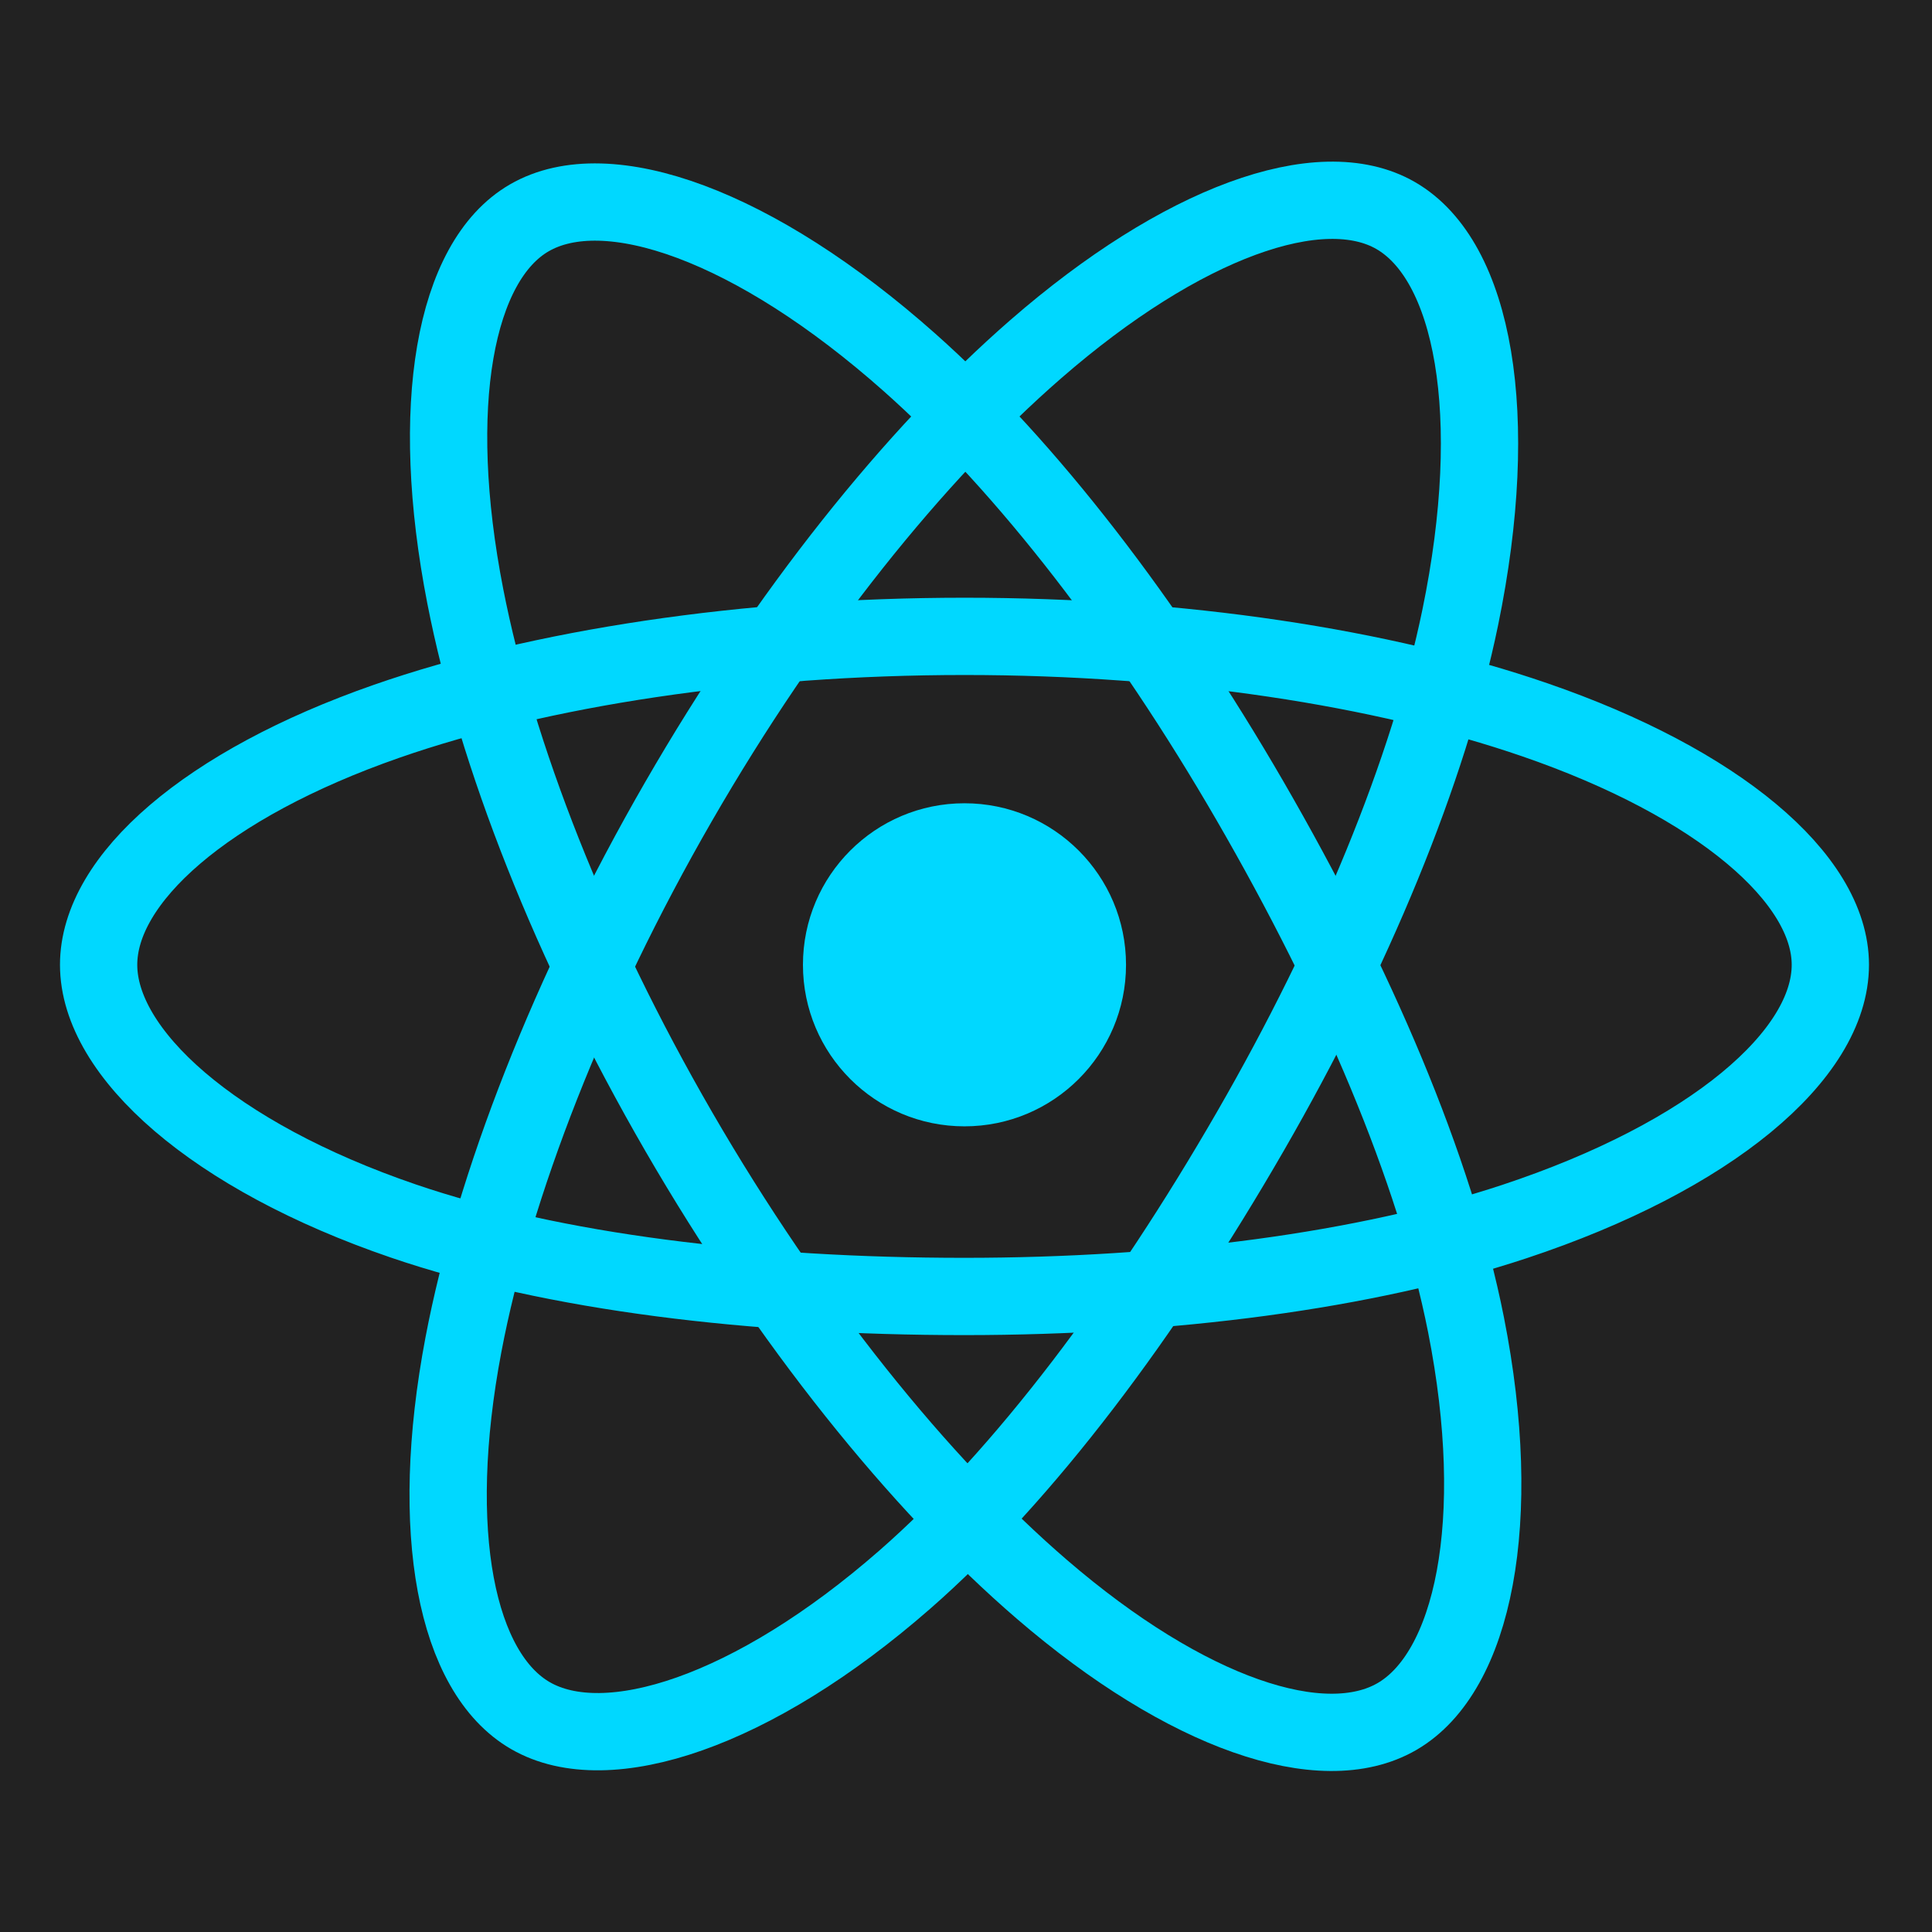
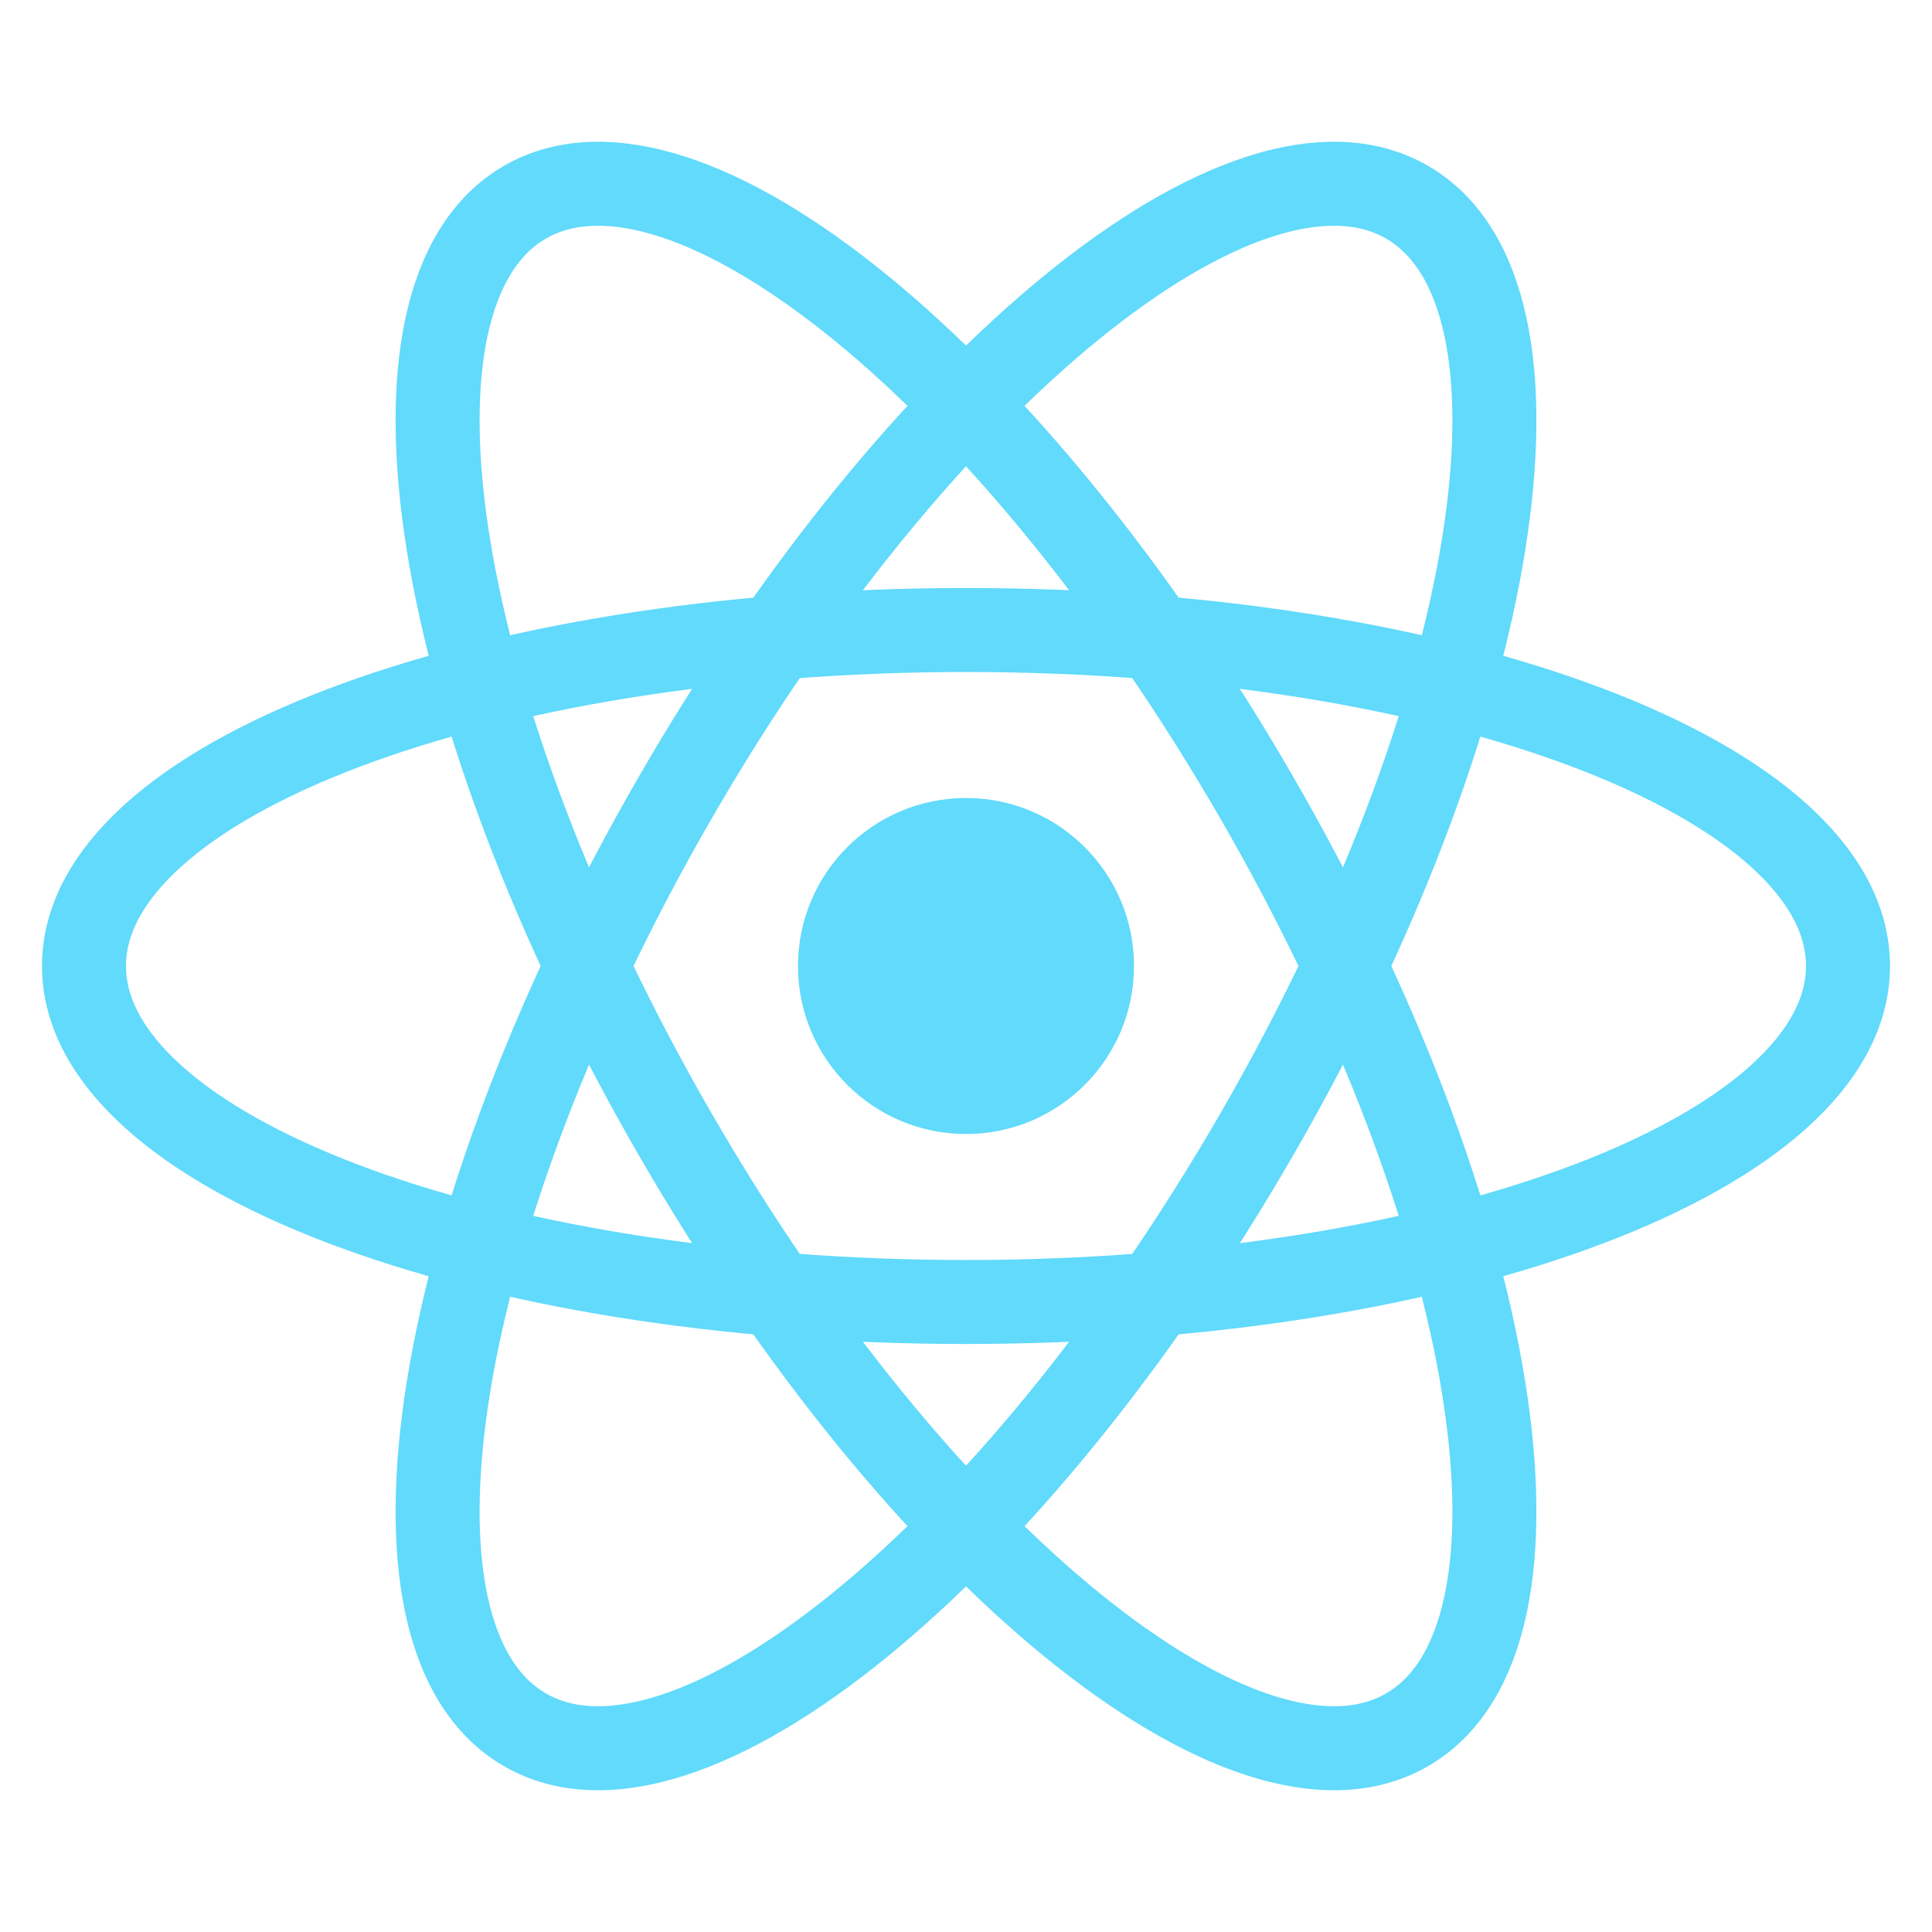
- <svg xmlns="http://www.w3.org/2000/svg" version="1.1" id="Layer_2" x="0px" y="0px" width="600px" height="600px" viewBox="0 0 600 600" enable-background="new 0 0 600 600" xml:space="preserve">
-   <rect fill="#222222" width="600" height="600" />
-   <circle fill="#00D8FF" cx="299.529" cy="299.628" r="50.167" />
-   <path fill="none" stroke="#00D8FF" stroke-width="24" stroke-miterlimit="10" d="M299.529,197.628  c67.356,0,129.928,9.665,177.107,25.907c56.844,19.569,91.794,49.233,91.794,76.093c0,27.991-37.041,59.503-98.083,79.728  c-46.151,15.291-106.879,23.272-170.818,23.272c-65.554,0-127.63-7.492-174.29-23.441c-59.046-20.182-94.611-52.103-94.611-79.559  c0-26.642,33.37-56.076,89.415-75.616C167.398,207.503,231.515,197.628,299.529,197.628z" />
-   <path fill="none" stroke="#00D8FF" stroke-width="24" stroke-miterlimit="10" d="M210.736,248.922  c33.649-58.348,73.281-107.724,110.92-140.48c45.35-39.466,88.507-54.923,111.775-41.505  c24.248,13.983,33.042,61.814,20.067,124.796c-9.81,47.618-33.234,104.212-65.176,159.601  c-32.749,56.788-70.25,106.819-107.377,139.272c-46.981,41.068-92.4,55.929-116.185,42.213  c-23.079-13.31-31.906-56.921-20.834-115.233C153.281,368.316,176.758,307.841,210.736,248.922z" />
-   <path fill="none" stroke="#00D8FF" stroke-width="24" stroke-miterlimit="10" d="M210.821,351.482  c-33.746-58.292-56.731-117.287-66.312-166.255c-11.544-58.999-3.382-104.109,19.864-117.566  c24.224-14.024,70.055,2.244,118.14,44.94c36.356,32.28,73.688,80.837,105.723,136.173c32.844,56.733,57.461,114.209,67.036,162.582  c12.117,61.213,2.309,107.984-21.453,121.74c-23.057,13.348-65.249-0.784-110.239-39.499  C285.567,460.886,244.898,410.344,210.821,351.482z" />
+ <svg xmlns="http://www.w3.org/2000/svg" version="1.1" width="184px" height="184px" viewBox="0 0 184 166">
+   <g transform="translate(92 83)">
+     <circle fill="#61dafb" r="16" />
+     <g fill="none" stroke="#61dafb" stroke-width="8">
+       <ellipse rx="84" ry="32" />
+       <ellipse rx="84" ry="32" transform="rotate(120)" />
+       <ellipse rx="84" ry="32" transform="rotate(60)" />
+     </g>
+   </g>
</svg>
